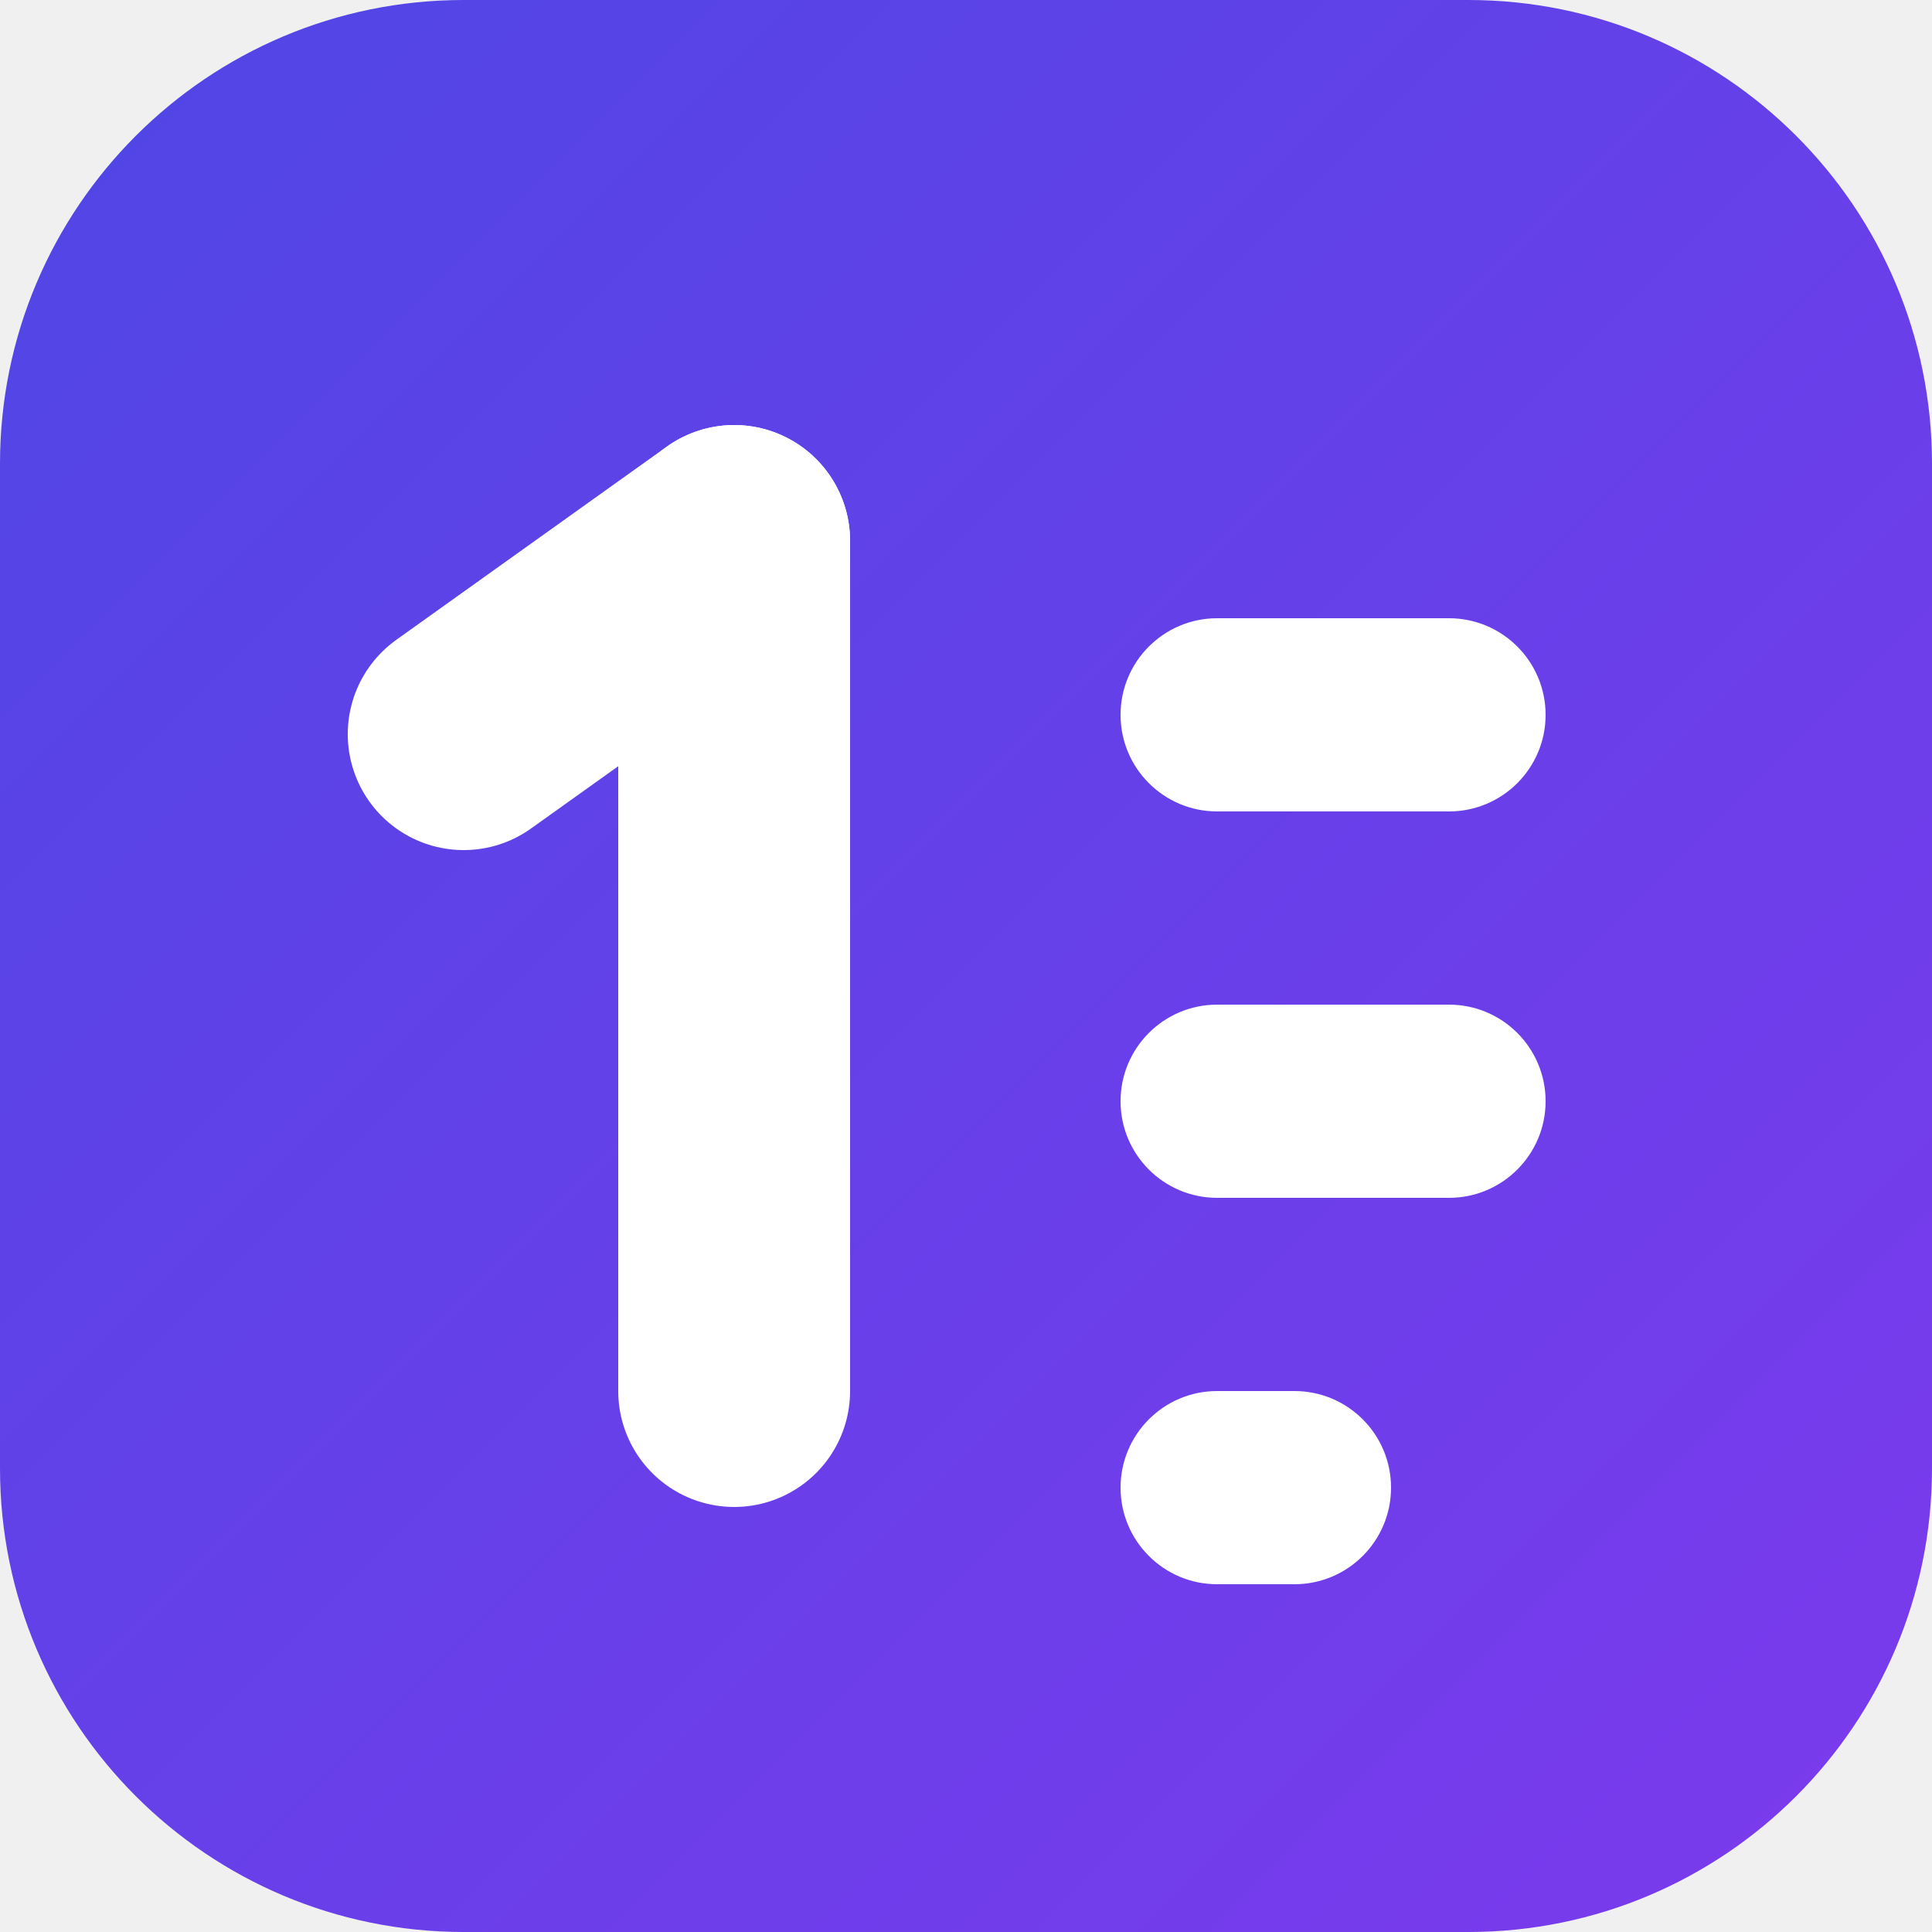
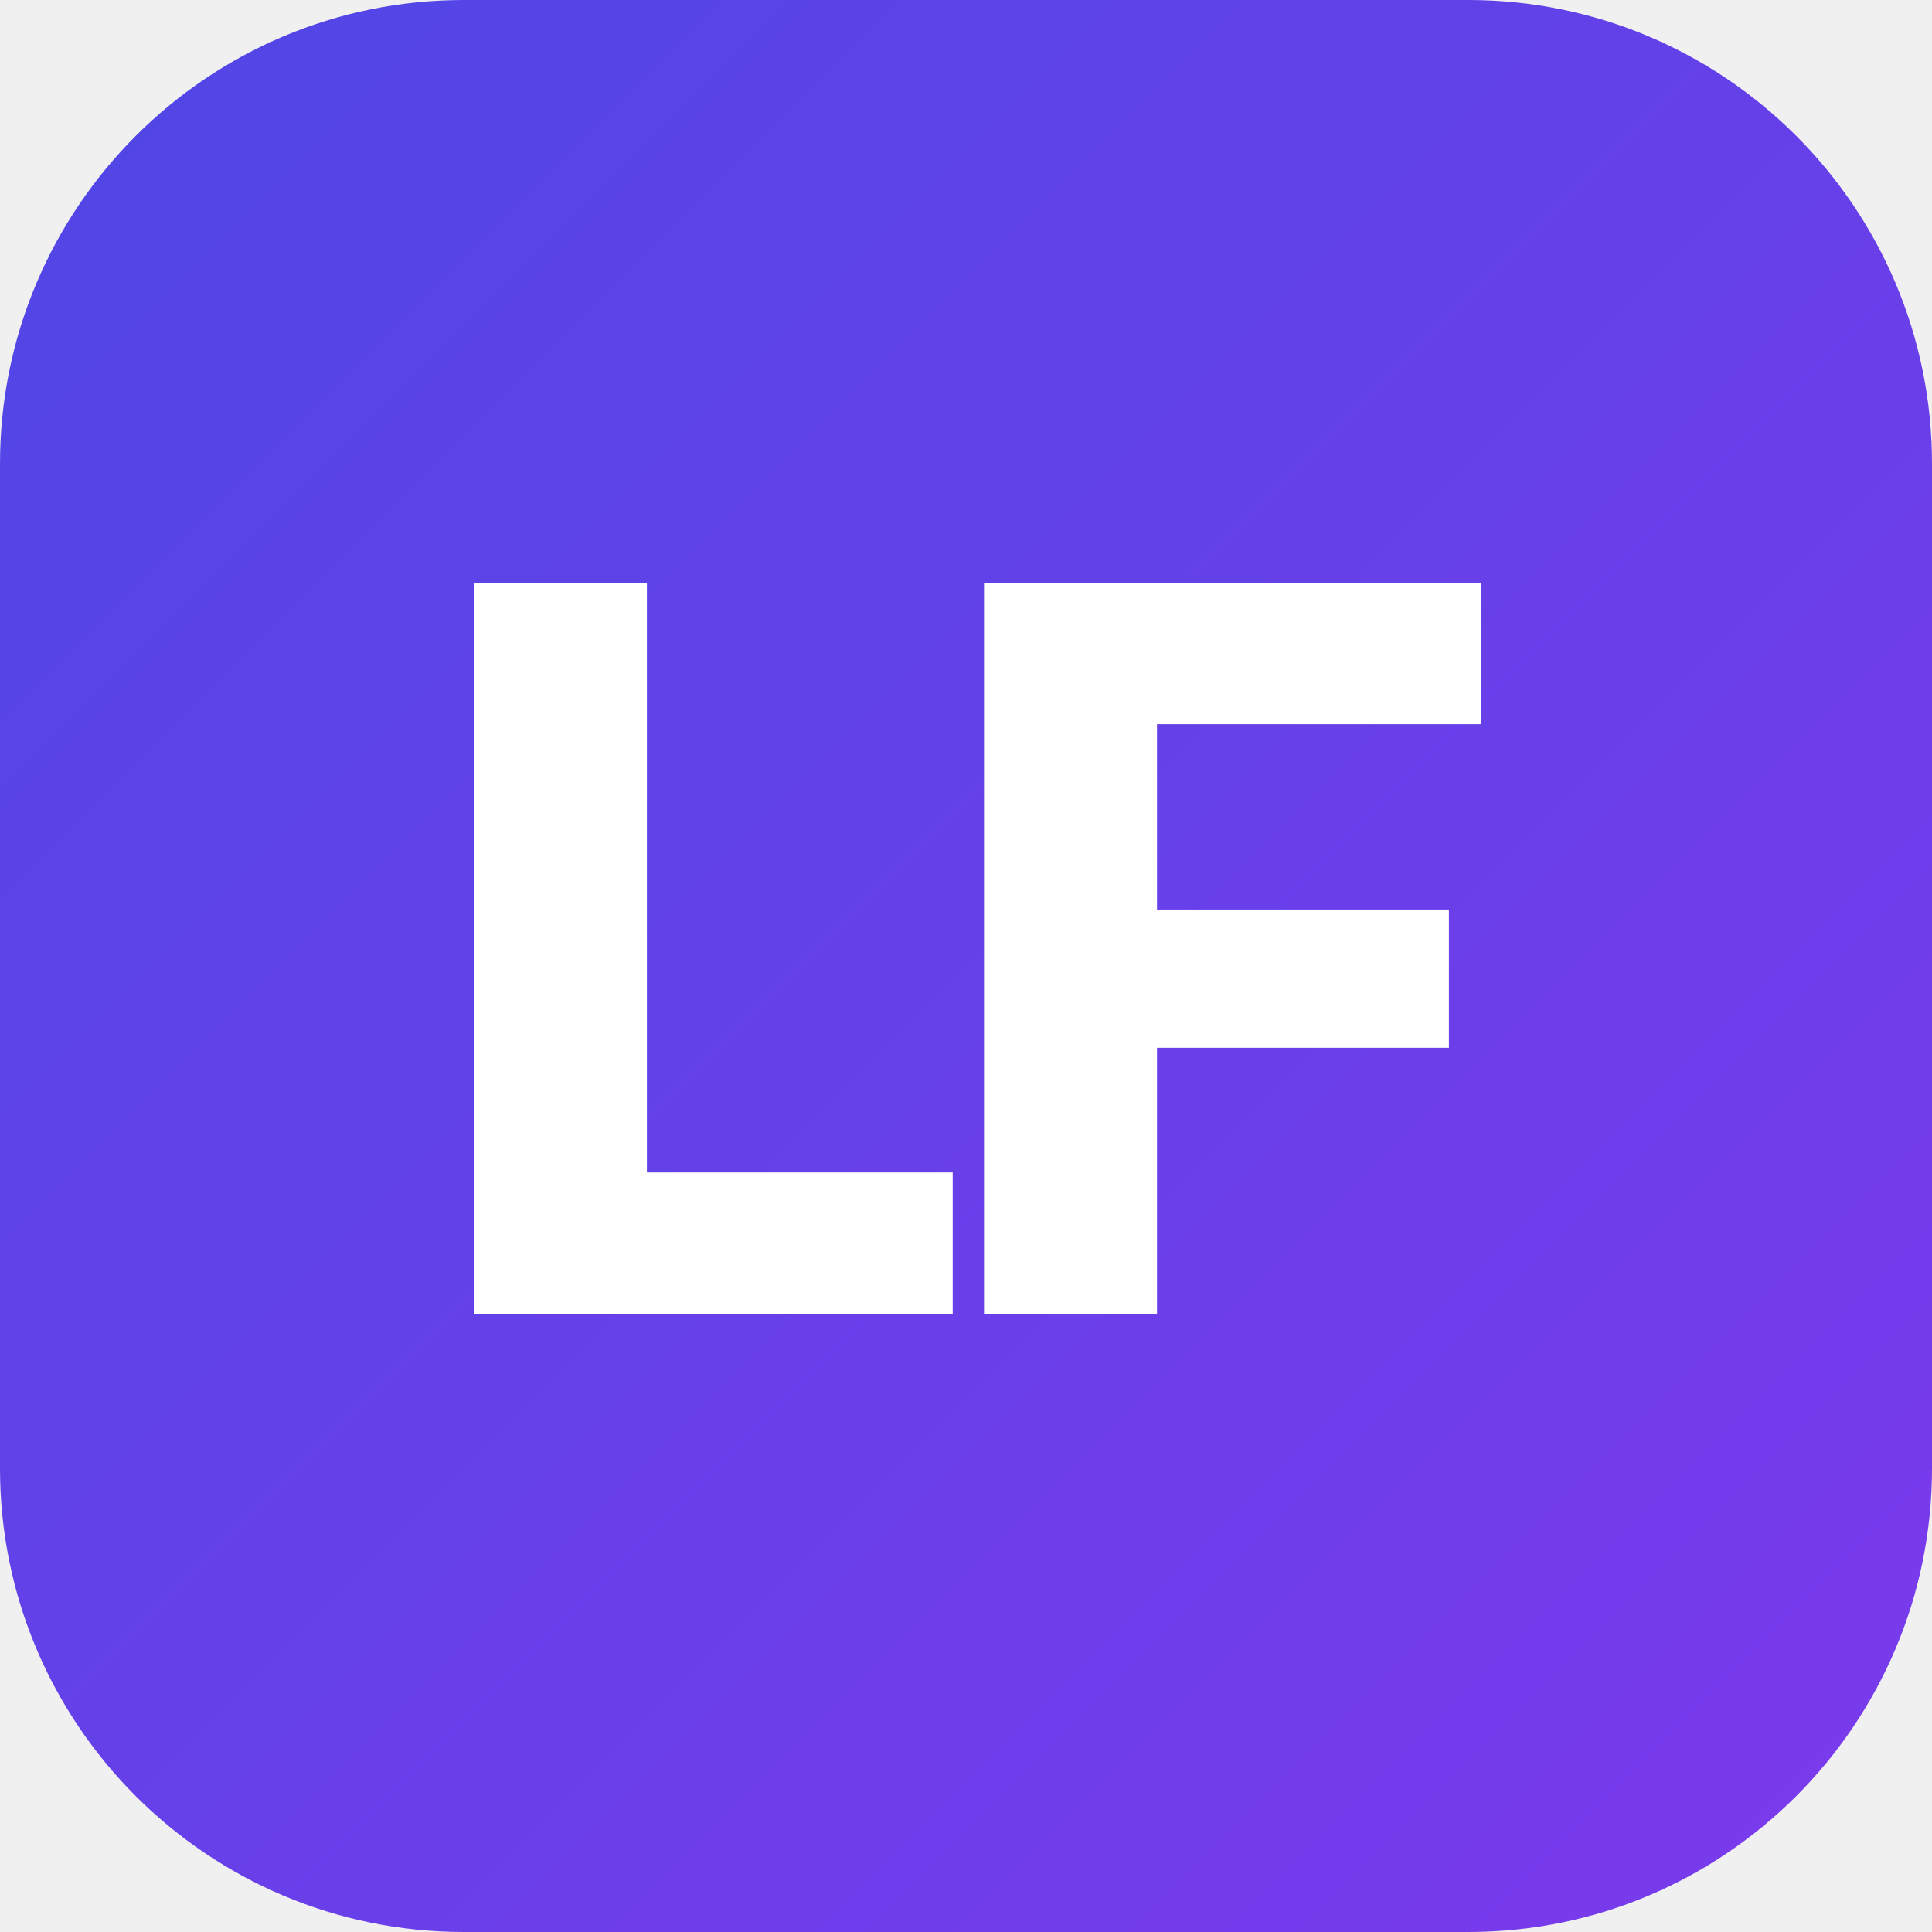
<svg xmlns="http://www.w3.org/2000/svg" width="100" height="100" viewBox="0 0 100 100" fill="none">
  <defs>
    <linearGradient id="iconGradient" x1="0%" y1="0%" x2="100%" y2="100%">
      <stop offset="0%" stop-color="#4F46E5" />
      <stop offset="100%" stop-color="#7C3AED" />
    </linearGradient>
+     <style>
+       .favicon-text {
+         font-family: 'Outfit', 'Inter', system-ui, -apple-system, sans-serif;
+         font-weight: 800;
+         font-size: 52px;
+         fill: white;
+         letter-spacing: -3px;
+       }
+     </style>
  </defs>
  <rect x="0" y="0" width="100" height="100" rx="24" fill="url(#iconGradient)" />
-   <path d="M 38 28 L 38 72" stroke="white" stroke-width="12" stroke-linecap="round" stroke-linejoin="round" />
-   <path d="M 24 38 L 38 28" stroke="white" stroke-width="12" stroke-linecap="round" stroke-linejoin="round" />
-   <rect x="58" y="32" width="22" height="10" rx="5" fill="white" />
-   <rect x="58" y="52" width="22" height="10" rx="5" fill="white" />
-   <rect x="58" y="72" width="14" height="10" rx="5" fill="white" />
+   <text x="50" y="68" text-anchor="middle" class="favicon-text">LF</text>
</svg>
